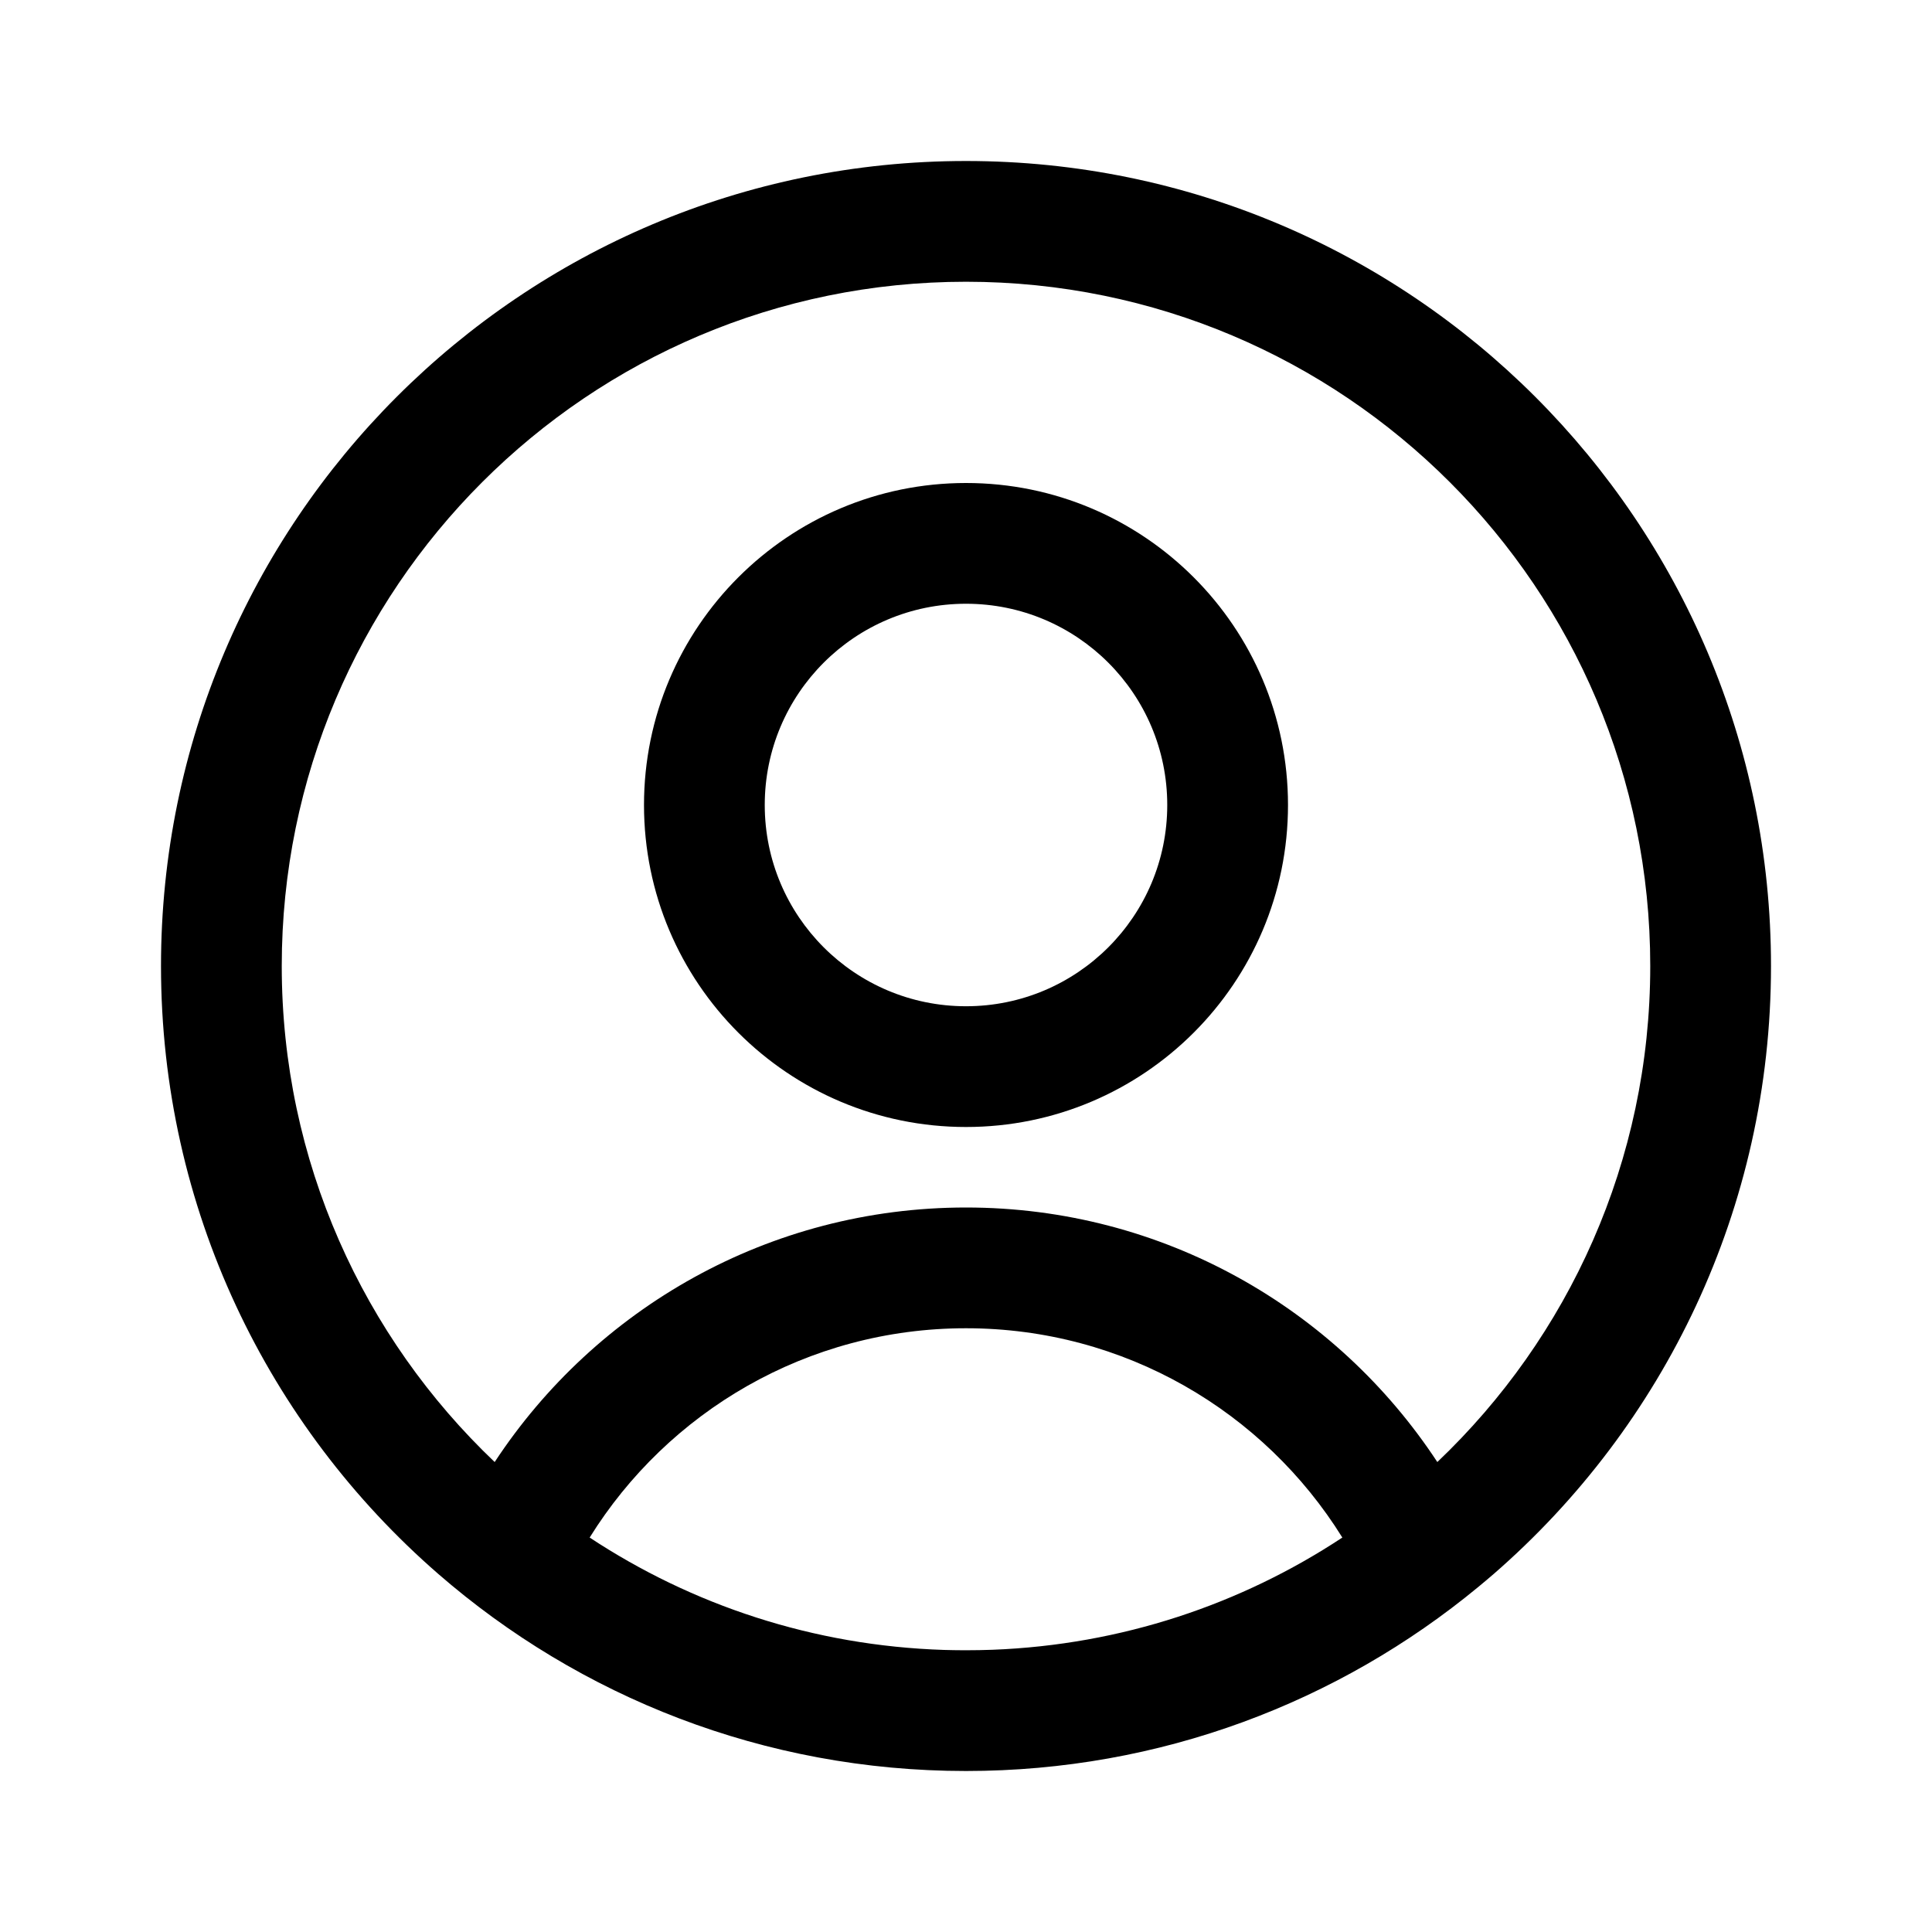
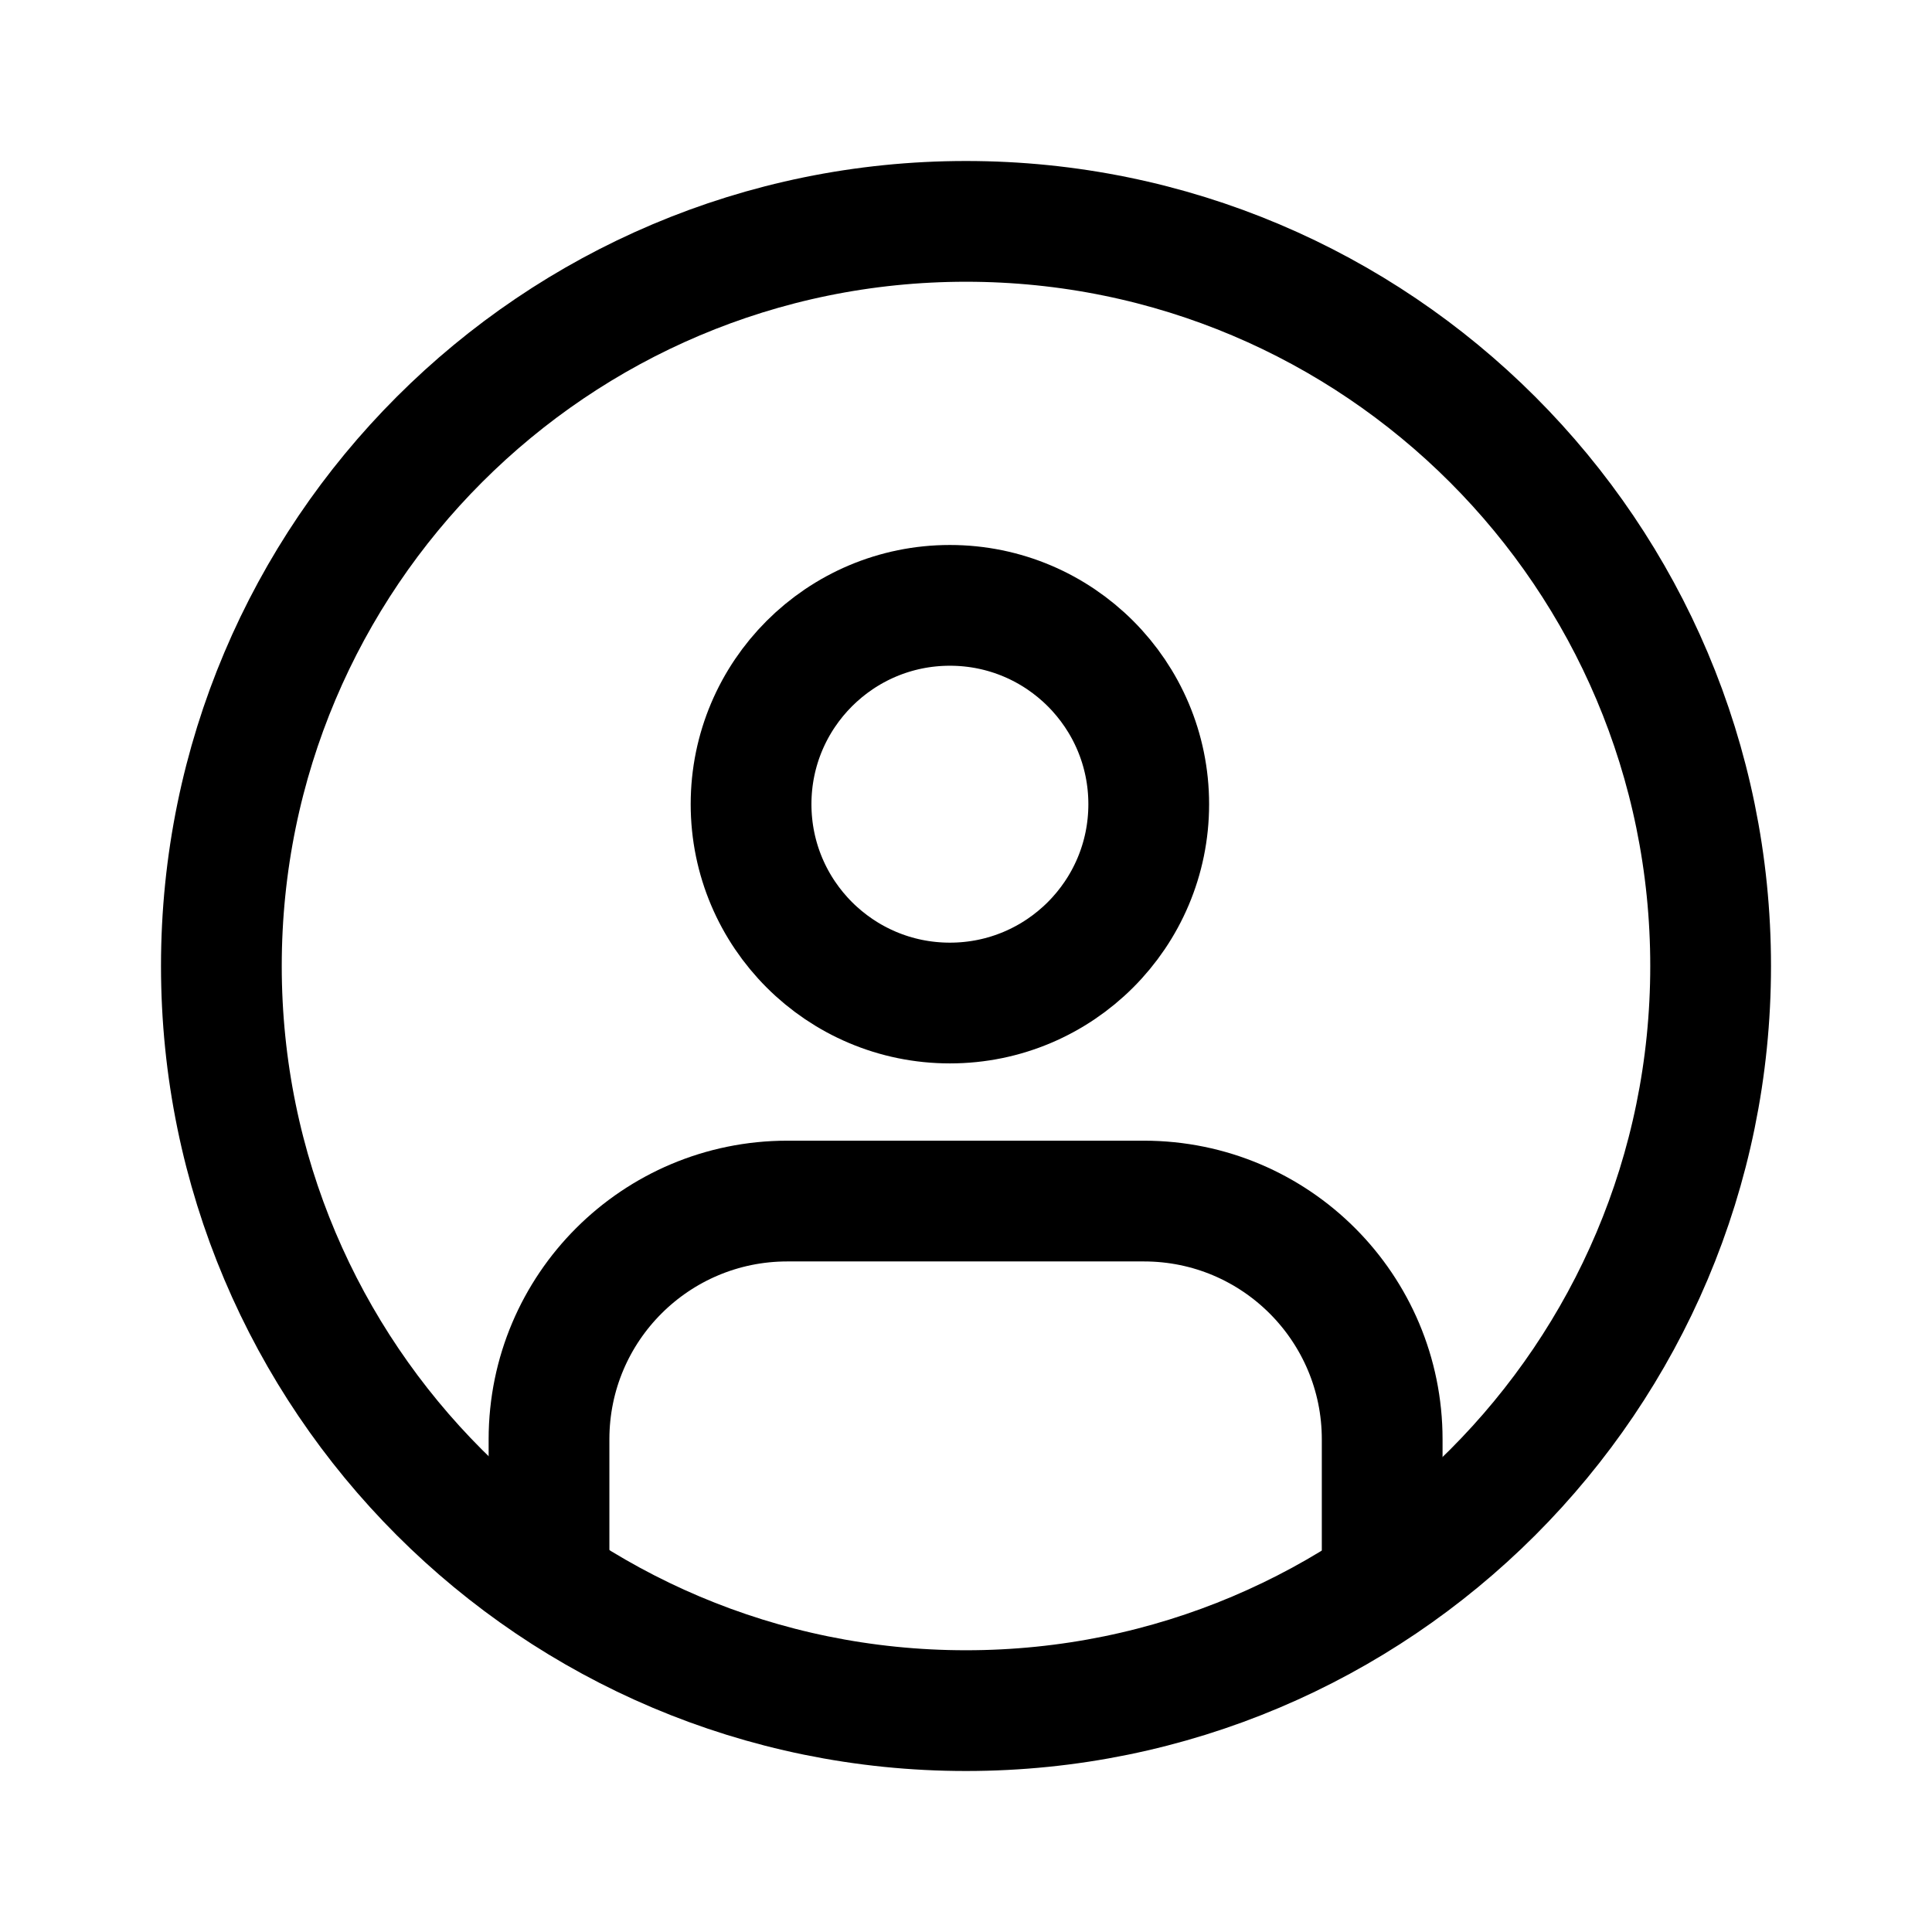
<svg xmlns="http://www.w3.org/2000/svg" width="24" height="24" viewBox="0 0 24 24" fill="none">
-   <path fill-rule="evenodd" clip-rule="evenodd" d="M12 12.5C13.381 12.5 14.5 11.381 14.5 10C14.5 8.619 13.381 7.5 12 7.5C10.619 7.5 9.5 8.619 9.5 10C9.5 11.381 10.619 12.5 12 12.5ZM12 14C14.209 14 16 12.209 16 10C16 7.791 14.209 6 12 6C9.791 6 8 7.791 8 10C8 12.209 9.791 14 12 14Z" fill="black" />
-   <path fill-rule="evenodd" clip-rule="evenodd" d="M18.559 19.549C20.667 17.715 22 15.013 22 12C22 6.477 17.523 2 12 2C6.477 2 2 6.477 2 12C2 15.013 3.333 17.715 5.441 19.549C7.197 21.076 9.491 22 12 22C14.416 22 16.632 21.143 18.361 19.716C18.428 19.661 18.494 19.605 18.559 19.549ZM12.329 20.494C12.22 20.498 12.11 20.5 12 20.5C11.991 20.5 11.982 20.5 11.973 20.5C11.89 20.5 11.808 20.498 11.726 20.496C10.103 20.444 8.595 19.938 7.325 19.1C8.296 17.538 10.028 16.5 12 16.5C13.972 16.5 15.704 17.538 16.675 19.1C15.419 19.929 13.931 20.433 12.329 20.494ZM17.855 18.162C16.604 16.258 14.449 15 12 15C9.551 15 7.396 16.258 6.145 18.162C4.516 16.613 3.5 14.425 3.5 12C3.5 7.306 7.306 3.5 12 3.5C16.694 3.5 20.5 7.306 20.5 12C20.5 14.425 19.484 16.613 17.855 18.162Z" fill="black" />
+   <path d="M11.8 12.46C13.164 12.46 14.27 11.354 14.27 9.99C14.27 8.626 13.164 7.52 11.8 7.52C10.436 7.52 9.33 8.626 9.33 9.99C9.33 11.354 10.436 12.46 11.8 12.46Z" stroke="black" stroke-width="1.5" stroke-linecap="round" stroke-linejoin="round" />
+   <path d="M6.82 19.29V17.88C6.82 16.24 8.15 14.92 9.78 14.92H14.21C15.85 14.92 17.17 16.25 17.17 17.88V19.29" stroke="black" stroke-width="1.5" stroke-linecap="round" stroke-linejoin="round" />
+   <path d="M12 21.25C17.109 21.25 21.25 17.109 21.25 12C21.25 6.891 17.109 2.75 12 2.75C6.891 2.75 2.75 6.891 2.75 12C2.75 17.109 6.891 21.25 12 21.25Z" stroke="black" stroke-width="1.5" stroke-linecap="round" stroke-linejoin="round" />
</svg>
